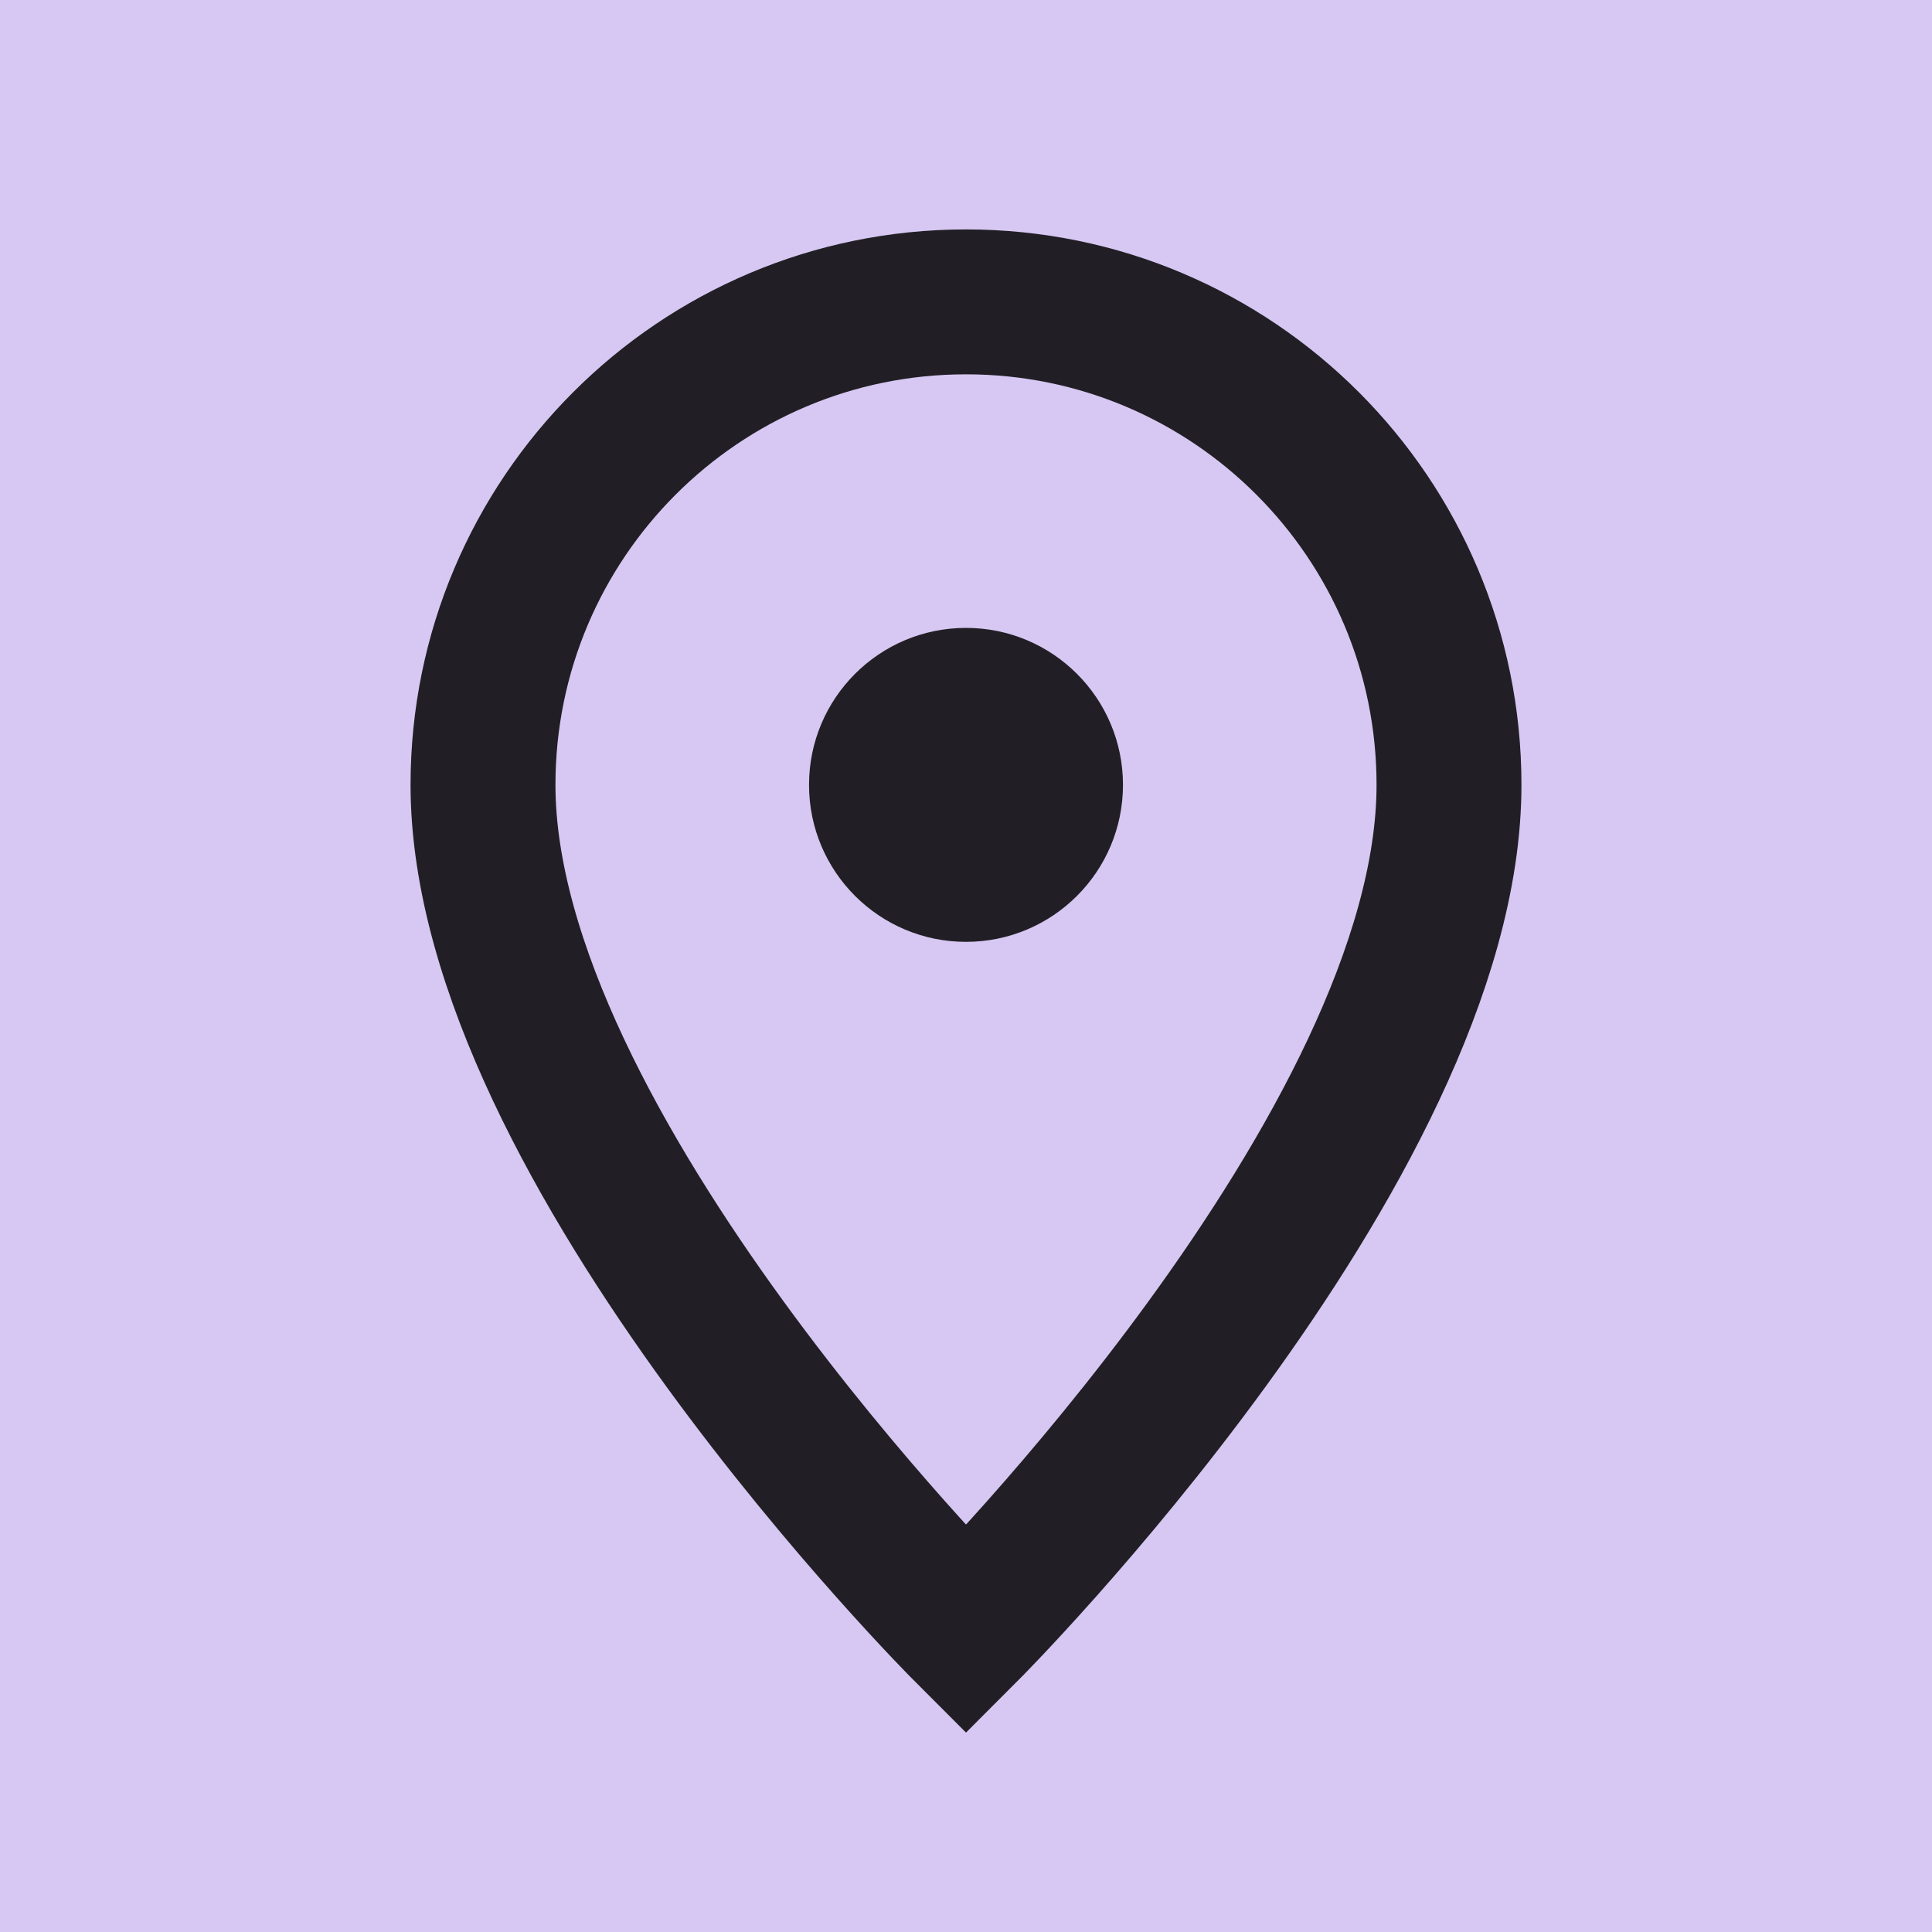
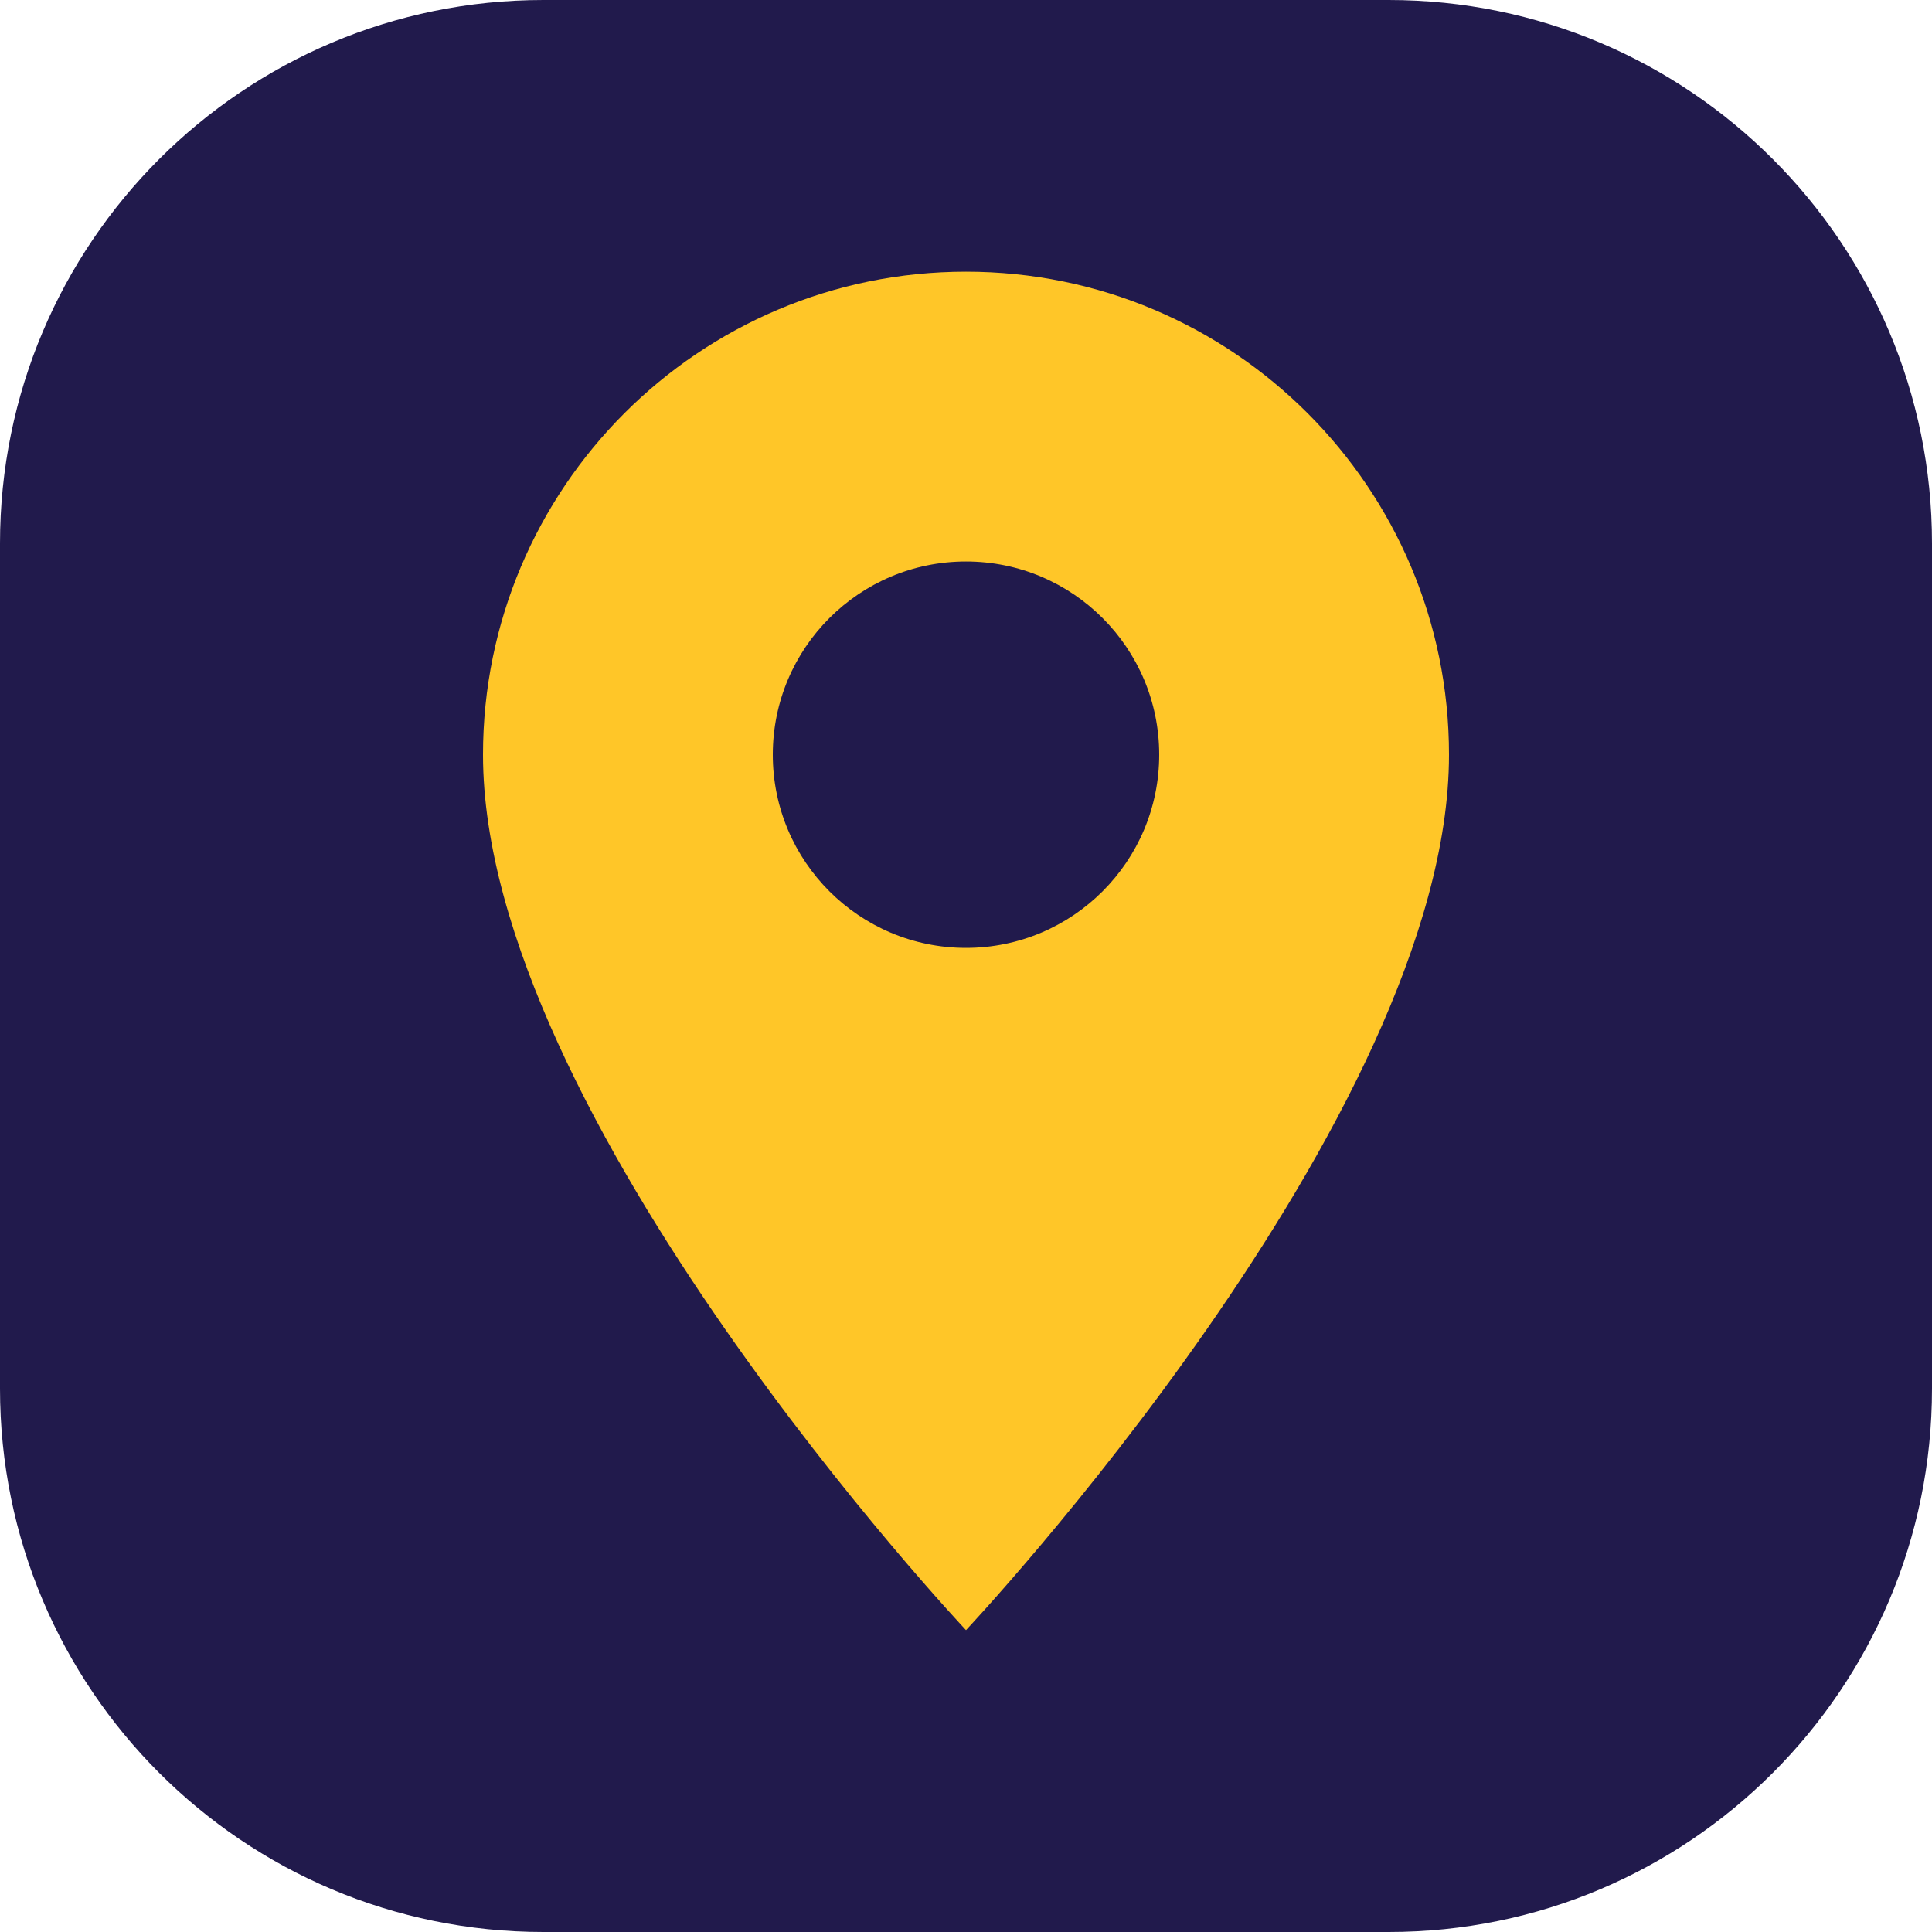
<svg xmlns="http://www.w3.org/2000/svg" viewBox="0 0 32 32">
-   <rect width="32" height="32" fill="#d6c8f2" />
-   <path d="M16 5a8 8 0 0 0-8 8c0 6 8 14 8 14s8-8 8-14a8 8 0 0 0-8-8z" fill="none" stroke="#211f25" stroke-width="2.4" />
-   <circle cx="16" cy="13" r="2.6" fill="#211f25" />
+   <rect width="32" height="32" rx="9" fill="#211a4c" />
+   <path d="M16 4.5a8 8 0 0 0-8 8c0 6 8 14.5 8 14.5s8-8.5 8-14.5a8 8 0 0 0-8-8z" fill="#ffc628" />
+   <circle cx="16" cy="12.5" r="3.2" fill="#211a4c" />
</svg>
